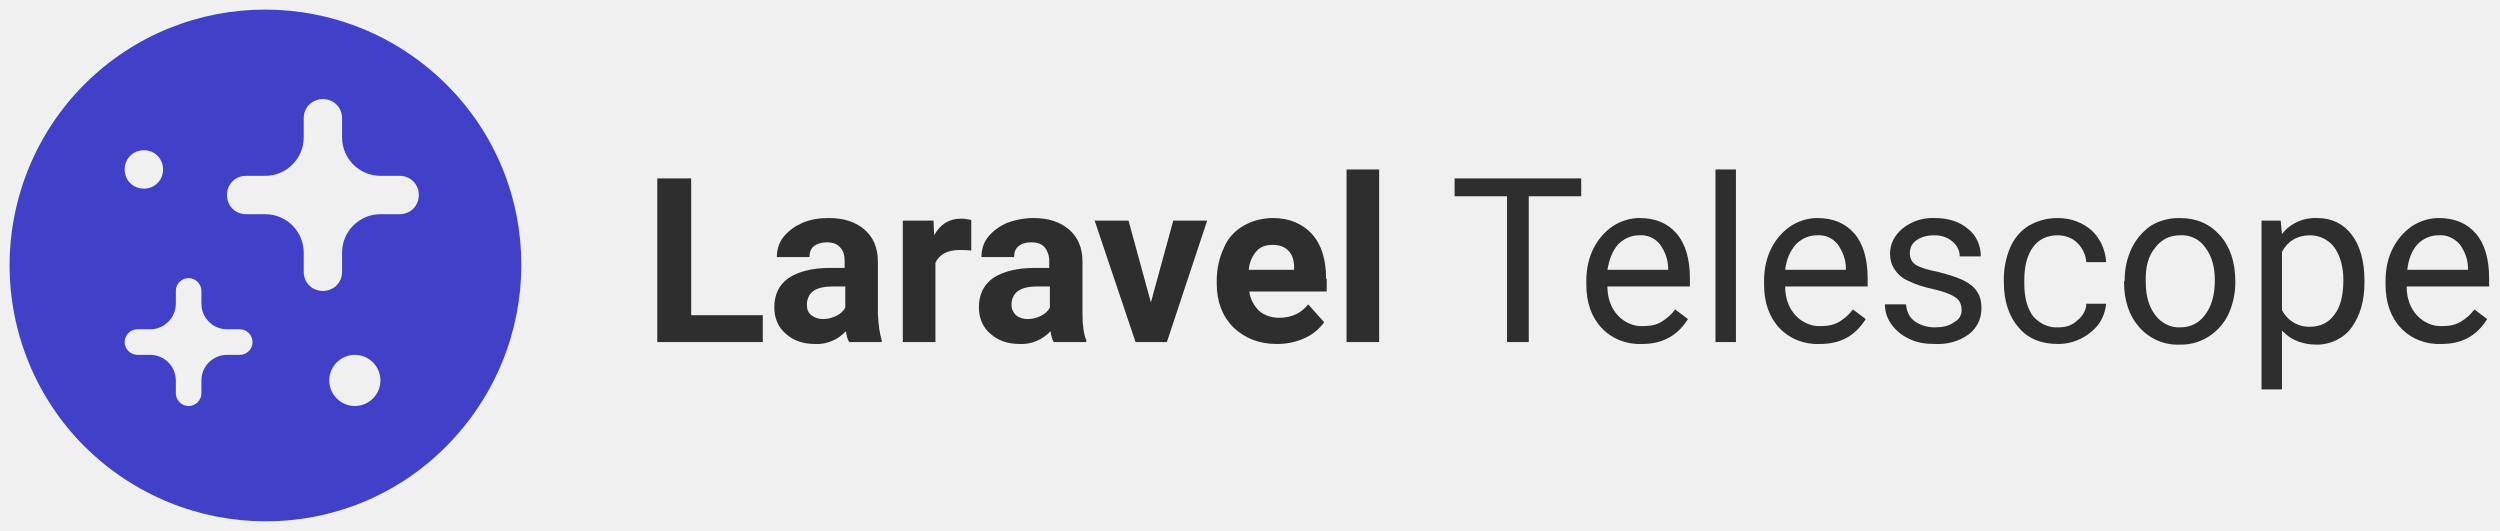
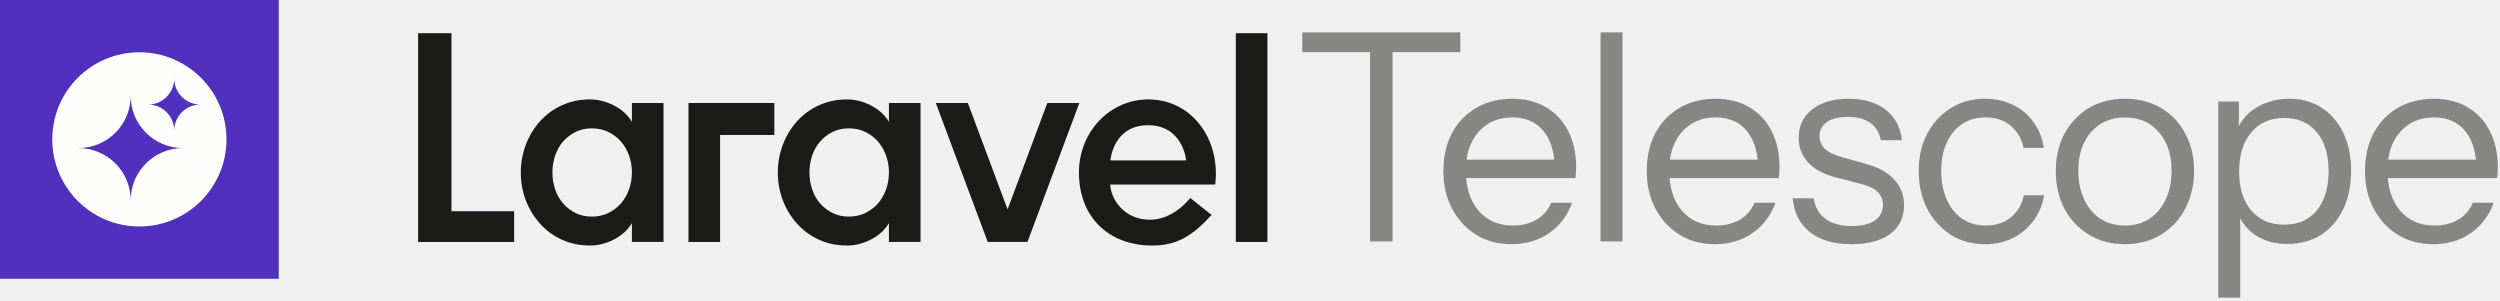
- <svg xmlns="http://www.w3.org/2000/svg" viewBox="0 0 391 83">
+ <svg xmlns="http://www.w3.org/2000/svg" width="574" height="69" viewBox="0 0 574 69" fill="none">
  <style>
-         #telescope { fill: #2e2e2e } @media (prefers-color-scheme:dark) { #telescope { fill: #fff } }
+         .laravel { fill: #1B1B18 } @media (prefers-color-scheme:dark) { .laravel { fill: #fff } }
+         .telescope { fill: #868682 } @media (prefers-color-scheme:dark) { .telescope { fill: #A1A09A } }
    </style>
-   <path d="M1.5 41.5c0-10.6 4.2-20.8 11.7-28.3 15.6-15.6 40.9-15.6 56.6 0s15.6 40.9 0 56.6-40.9 15.6-56.6 0C5.7 62.3 1.5 52.1 1.5 41.5zm34 10c-2.2 0-4-1.8-4-4v-2c0-1.1-.9-2-2-2s-2 .9-2 2v2c0 2.2-1.8 4-4 4h-2c-1.1 0-2 .9-2 2s.9 2 2 2h2c2.2 0 4 1.8 4 4v2c0 1.1.9 2 2 2s2-.9 2-2v-2c0-2.2 1.8-4 4-4h2c1.1 0 2-.9 2-2s-.9-2-2-2h-2zm24-24c-3.3 0-6-2.7-6-6v-3c0-1.7-1.3-3-3-3s-3 1.3-3 3v3c0 3.3-2.7 6-6 6h-3c-1.7 0-3 1.3-3 3s1.3 3 3 3h3c3.3 0 6 2.7 6 6v3c0 1.7 1.3 3 3 3s3-1.3 3-3v-3c0-3.3 2.7-6 6-6h3c1.7 0 3-1.3 3-3s-1.3-3-3-3h-3zm-4 36c2.2 0 4-1.8 4-4s-1.8-4-4-4-4 1.8-4 4 1.8 4 4 4zm-33-34c1.7 0 3-1.3 3-3s-1.3-3-3-3-3 1.3-3 3 1.3 3 3 3z" fill="#4040c8" />
-   <path id="telescope" d="M108.1 49.3h11.2v4.2h-16.5V27.9h5.3zM137.3 49.1v-8.2c0-2.1-.7-3.8-2.1-5-1.4-1.2-3.2-1.8-5.6-1.8-1.4 0-2.9.2-4.2.8-1.1.5-2.1 1.2-2.9 2.2-.7.9-1 2-1 3.1h5.1c0-.7.2-1.3.7-1.7.5-.4 1.2-.6 2-.6 1 0 1.7.3 2.1.8.5.5.7 1.2.7 2.1v1.1h-2.3c-2.8 0-5 .6-6.5 1.6-1.5 1.1-2.2 2.6-2.2 4.6 0 1.6.6 3.1 1.8 4.1 1.2 1.1 2.8 1.6 4.6 1.6 1.8.1 3.6-.7 4.8-2 .1.6.2 1.2.5 1.7h5.1v-.3c-.3-.9-.5-2.3-.6-4.1zm-5.1-1c-.3.6-.8 1-1.4 1.3-.6.3-1.3.5-2.1.5-.7 0-1.3-.2-1.8-.6-.5-.4-.7-.9-.7-1.6v-.3c.2-1.8 1.5-2.6 4.1-2.6h1.9v3.3zM151.9 39.2c-.7-.1-1.3-.1-1.8-.1-1.9 0-3.2.7-3.8 2v12.4h-5.1v-19h4.8l.1 2.3c1-1.8 2.4-2.6 4.2-2.6.6 0 1.1.1 1.6.2v4.8zM169.3 49.1v-8.2c0-2.1-.7-3.8-2.1-5-1.4-1.2-3.2-1.8-5.6-1.8-1.4 0-2.9.3-4.2.8-1.1.5-2.1 1.2-2.9 2.2-.7.9-1 2-1 3.1h5.1c0-.7.2-1.3.7-1.7.5-.4 1.1-.6 2-.6 1 0 1.7.3 2.1.8.4.5.7 1.2.7 2.1v1.1h-2.3c-2.8 0-5 .6-6.5 1.6-1.5 1.1-2.2 2.6-2.2 4.6 0 1.6.6 3.1 1.8 4.1 1.2 1.1 2.8 1.6 4.6 1.6 1.8.1 3.6-.7 4.8-2 .1.6.2 1.2.5 1.7h5.1v-.3c-.4-.9-.6-2.3-.6-4.1zm-5.1-1c-.3.6-.8 1-1.4 1.3-.6.3-1.3.5-2.1.5-.7 0-1.3-.2-1.8-.6-.4-.4-.7-.9-.7-1.6v-.3c.2-1.8 1.5-2.6 4.1-2.6h1.9v3.3zM180 47.3l3.5-12.8h5.3l-6.3 19h-4.9l-6.4-19h5.3l3.5 12.8zM207.4 43.6c0-3-.7-5.3-2.2-7-1.5-1.6-3.5-2.5-6.1-2.5-1.6 0-3.2.4-4.6 1.2-1.4.8-2.5 2-3.1 3.5-.7 1.5-1.1 3.2-1.1 5.1v.5c0 2.8.9 5.1 2.6 6.8 1.8 1.7 4 2.6 6.8 2.6 1.6 0 3-.3 4.3-.9 1.2-.5 2.3-1.4 3.1-2.5l-2.5-2.8c-1.1 1.4-2.6 2.1-4.6 2.1-1.2 0-2.3-.4-3.1-1.1-.8-.8-1.4-1.9-1.5-3h12.1v-2zm-5-1.4h-7.1c.1-1.1.5-2.1 1.2-2.9.6-.7 1.5-1 2.5-1 1.1 0 1.9.3 2.5.9.6.6.9 1.5.9 2.6v.4zM210.6 26.5h5.1v27h-5.1z" />
-   <path id="telescope" d="M247.3 30.7h-8.2v22.8h-3.4V30.7h-8.2v-2.8h19.8v2.8zm9.5 23.1c-2.4.1-4.7-.8-6.3-2.5-1.6-1.7-2.4-4-2.4-6.8v-.6c0-1.9.4-3.6 1.1-5 .7-1.4 1.7-2.6 3-3.5 1.2-.8 2.7-1.3 4.2-1.3 2.5 0 4.4.8 5.8 2.4 1.4 1.6 2.1 4 2.1 7v1.3h-12.9c0 1.9.6 3.4 1.6 4.5s2.5 1.8 4 1.7c1.2 0 2.1-.2 2.9-.7.8-.5 1.5-1.1 2.1-1.9l2 1.5c-1.7 2.7-4.1 3.9-7.2 3.9zm-.4-17c-1.3 0-2.4.5-3.3 1.4-.9 1-1.4 2.3-1.7 4h9.5V42c0-1.4-.5-2.7-1.3-3.8-.8-1-2-1.5-3.2-1.4zm15.1 16.7h-3.2v-27h3.2v27zm13.1.3c-2.4.1-4.7-.8-6.3-2.5-1.6-1.7-2.4-4-2.4-6.8v-.6c0-1.9.4-3.6 1.1-5 .7-1.4 1.7-2.6 3-3.5 1.2-.8 2.7-1.3 4.2-1.3 2.5 0 4.4.8 5.8 2.4 1.4 1.6 2.1 4 2.1 7v1.3h-12.9c0 1.9.6 3.4 1.6 4.5s2.5 1.8 4 1.7c1.1 0 2.1-.2 2.9-.7.8-.5 1.5-1.1 2.1-1.9l2 1.5c-1.7 2.7-4 3.9-7.2 3.9zm-.4-17c-1.3 0-2.4.5-3.3 1.4-.9 1-1.5 2.3-1.7 4h9.5V42c0-1.4-.5-2.7-1.3-3.8-.8-1-2-1.5-3.2-1.4zm22.6 11.7c0-.8-.3-1.6-1-2-.7-.5-1.8-.9-3.5-1.3-1.4-.3-2.7-.7-3.9-1.3-.9-.4-1.6-1-2.1-1.8-.5-.7-.7-1.6-.7-2.4 0-1.6.7-2.9 2-4 1.4-1.1 3.2-1.7 5-1.6 2.2 0 3.9.6 5.2 1.7 1.3 1 2 2.6 2 4.3h-3.3c0-.9-.4-1.7-1.1-2.3-.8-.7-1.8-1-2.9-1-1.2 0-2.1.3-2.8.8-.7.5-1 1.2-1 2s.3 1.4.9 1.8 1.8.8 3.4 1.1c1.6.4 2.9.8 4 1.3 1 .5 1.8 1.1 2.2 1.8.5.7.7 1.6.7 2.6 0 1.7-.7 3.1-2 4.1-1.5 1.1-3.4 1.6-5.3 1.5-1.4 0-2.8-.2-4-.8-1.1-.5-2.1-1.3-2.8-2.3-.7-1-1-2-1-3.1h3.3c.1 1.1.5 2 1.3 2.6.8.6 1.9 1 3.2 1 1.2 0 2.2-.2 3-.8.8-.4 1.2-1.1 1.2-1.9zm15.1 2.7c1.2 0 2.2-.3 3-1.1.8-.6 1.4-1.6 1.4-2.6h3.1c-.1 1.1-.5 2.2-1.1 3.1-1.5 2-3.9 3.2-6.4 3.2-2.6 0-4.7-.8-6.2-2.6-1.5-1.7-2.3-4.1-2.3-7.1v-.5c0-1.8.4-3.5 1-4.9.6-1.4 1.6-2.6 2.9-3.4 1.4-.8 2.9-1.2 4.5-1.2 2.1 0 3.9.7 5.3 1.9 1.4 1.3 2.2 3.1 2.3 5h-3.1c-.1-1.2-.6-2.2-1.4-3-.8-.8-1.9-1.2-3.1-1.2-1.6 0-2.9.6-3.8 1.8-.9 1.2-1.4 2.9-1.4 5.2v.6c0 2.2.5 3.9 1.4 5.1 1 1.1 2.4 1.8 3.9 1.7zm10.4-7.4c0-1.9.4-3.5 1.1-5 .7-1.4 1.7-2.6 3-3.5 1.3-.8 2.8-1.2 4.5-1.2 2.6 0 4.7.9 6.3 2.7 1.6 1.8 2.4 4.2 2.4 7.2v.2c0 1.8-.4 3.5-1.1 5-1.4 2.9-4.4 4.8-7.6 4.7-2.4.1-4.7-.9-6.3-2.7-1.6-1.8-2.4-4.2-2.4-7.1l.1-.3zm3.3.4c0 2.1.5 3.8 1.5 5.1.9 1.2 2.4 2 3.9 1.9 1.6 0 3-.7 3.9-2 1-1.3 1.5-3.1 1.5-5.4 0-2.1-.5-3.8-1.5-5.1-.9-1.3-2.4-2-3.9-1.9-1.6 0-2.9.6-3.9 1.9-1.1 1.3-1.6 3.1-1.5 5.5zm34.2 0c0 2.9-.7 5.2-2 7-1.2 1.7-3.3 2.7-5.4 2.7-2.3 0-4.1-.7-5.5-2.2v9.2h-3.2V34.5h3l.2 2.1c1.3-1.7 3.4-2.6 5.5-2.5 2.3 0 4.1.9 5.4 2.6 1.3 1.7 2 4.1 2 7.2v.3zm-3.3-.4c0-2.1-.5-3.8-1.4-5.1-.9-1.2-2.3-1.9-3.8-1.9-2 0-3.5.9-4.4 2.6v9.1c.9 1.7 2.6 2.7 4.5 2.6 1.5 0 2.9-.7 3.7-1.9.9-1.1 1.4-2.9 1.4-5.4zm15.3 10c-2.4.1-4.7-.8-6.3-2.5-1.6-1.7-2.4-4-2.4-6.8v-.6c0-1.9.4-3.6 1.1-5 .7-1.4 1.7-2.6 3-3.5 1.2-.8 2.7-1.3 4.2-1.3 2.5 0 4.4.8 5.8 2.4 1.4 1.6 2.1 4 2.1 7v1.3h-12.9c0 1.9.6 3.4 1.6 4.5s2.5 1.8 4 1.7c1.1 0 2.1-.2 2.9-.7.8-.5 1.5-1.1 2.1-1.9l2 1.5c-1.7 2.7-4 3.9-7.2 3.9zm-.4-17c-1.3 0-2.4.5-3.3 1.4-.9 1-1.4 2.3-1.6 4h9.5V42c0-1.4-.5-2.7-1.3-3.8-.9-1-2.1-1.5-3.3-1.4z" />
+   <rect width="64" height="64" fill="#5130BD" />
+   <path fill-rule="evenodd" clip-rule="evenodd" d="M32 52C43.046 52 52 43.046 52 32C52 20.954 43.046 12 32 12C20.954 12 12 20.954 12 32C12 43.046 20.954 52 32 52ZM40.001 18.001C40.001 21.314 42.687 24.001 46.001 24.001C42.687 24.001 40.001 26.687 40.001 30.001C40.001 26.687 37.314 24.001 34.001 24.001C37.314 24.001 40.001 21.314 40.001 18.001ZM30.001 22C30.001 28.627 35.373 34 42.001 34C35.373 34 30.001 39.372 30.001 46C30.001 39.372 24.628 34 18.001 34C24.628 34 30.001 28.627 30.001 22Z" fill="#FDFDFC" />
+   <path class="laravel" d="M103.659 7.625H96V55.553H118.046V48.501H103.659V7.625Z" />
+   <path class="laravel" d="M145.087 27.96C144.109 26.363 142.722 25.108 140.924 24.195C139.126 23.282 137.316 22.825 135.496 22.825C133.141 22.825 130.988 23.27 129.035 24.16C127.08 25.05 125.404 26.272 124.006 27.823C122.607 29.376 121.519 31.168 120.742 33.198C119.964 35.23 119.576 37.364 119.576 39.6C119.576 41.883 119.964 44.028 120.742 46.036C121.519 48.045 122.607 49.826 124.006 51.377C125.404 52.929 127.08 54.15 129.035 55.04C130.988 55.93 133.141 56.375 135.496 56.375C137.316 56.375 139.126 55.918 140.924 55.006C142.722 54.094 144.11 52.838 145.087 51.24V55.554H152.346V23.647H145.087V27.96ZM144.421 43.503C143.977 44.736 143.355 45.808 142.556 46.721C141.756 47.634 140.791 48.364 139.659 48.912C138.526 49.46 137.271 49.733 135.895 49.733C134.518 49.733 133.275 49.46 132.165 48.912C131.054 48.364 130.1 47.634 129.301 46.721C128.502 45.808 127.891 44.736 127.469 43.503C127.047 42.27 126.837 40.969 126.837 39.6C126.837 38.231 127.047 36.93 127.469 35.697C127.89 34.465 128.502 33.393 129.301 32.48C130.1 31.567 131.055 30.836 132.165 30.289C133.275 29.741 134.518 29.467 135.895 29.467C137.271 29.467 138.526 29.741 139.659 30.289C140.791 30.837 141.756 31.567 142.556 32.48C143.355 33.393 143.977 34.465 144.421 35.697C144.864 36.93 145.087 38.231 145.087 39.6C145.087 40.969 144.864 42.27 144.421 43.503Z" />
+   <path class="laravel" d="M204.099 27.96C203.121 26.363 201.734 25.108 199.936 24.195C198.138 23.282 196.328 22.825 194.508 22.825C192.153 22.825 190.001 23.27 188.047 24.16C186.093 25.05 184.417 26.272 183.018 27.823C181.619 29.376 180.531 31.168 179.754 33.198C178.977 35.23 178.589 37.364 178.589 39.6C178.589 41.883 178.977 44.028 179.754 46.036C180.531 48.045 181.619 49.826 183.018 51.377C184.417 52.929 186.092 54.15 188.047 55.04C190 55.93 192.153 56.375 194.508 56.375C196.328 56.375 198.138 55.918 199.936 55.006C201.734 54.094 203.122 52.838 204.099 51.24V55.554H211.359V23.647H204.099V27.96ZM203.433 43.503C202.988 44.736 202.367 45.808 201.568 46.721C200.768 47.634 199.803 48.364 198.67 48.912C197.538 49.46 196.283 49.733 194.907 49.733C193.53 49.733 192.286 49.46 191.177 48.912C190.066 48.364 189.112 47.634 188.313 46.721C187.513 45.808 186.903 44.736 186.481 43.503C186.058 42.27 185.849 40.969 185.849 39.6C185.849 38.231 186.058 36.93 186.481 35.697C186.902 34.465 187.513 33.393 188.313 32.48C189.112 31.567 190.067 30.836 191.177 30.289C192.286 29.741 193.53 29.467 194.907 29.467C196.283 29.467 197.538 29.741 198.67 30.289C199.803 30.837 200.768 31.567 201.568 32.48C202.367 33.393 202.988 34.465 203.433 35.697C203.876 36.93 204.099 38.231 204.099 39.6C204.099 40.969 203.876 42.27 203.433 43.503Z" />
+   <path class="laravel" d="M291 7.625H283.741V55.553H291V7.625Z" />
+   <path class="laravel" d="M158.075 55.553H165.335V30.99H177.79V23.647H158.075V55.553Z" />
+   <path class="laravel" d="M240.465 23.647L231.34 48.08L222.216 23.647H214.862L226.778 55.553H235.902L247.818 23.647H240.465Z" />
+   <path class="laravel" d="M263.652 22.826C254.762 22.826 247.725 30.337 247.725 39.601C247.725 49.842 254.536 56.375 264.582 56.375C270.205 56.375 273.795 54.165 278.181 49.351L273.276 45.45C273.273 45.454 269.574 50.447 264.051 50.447C257.631 50.447 254.928 45.126 254.928 42.373H279.013C280.278 31.833 273.537 22.826 263.652 22.826ZM254.947 36.828C255.003 36.214 255.839 28.754 263.594 28.754C271.349 28.754 272.291 36.213 272.345 36.828H254.947Z" />
+   <path class="telescope" d="M558.691 56.065C555.625 56.065 552.916 55.351 550.564 53.923C548.212 52.453 546.364 50.458 545.02 47.938C543.676 45.418 543.004 42.52 543.004 39.244C543.004 35.968 543.655 33.091 544.957 30.613C546.301 28.093 548.17 26.14 550.564 24.754C552.958 23.368 555.709 22.675 558.817 22.675C561.799 22.675 564.382 23.326 566.566 24.628C568.792 25.93 570.493 27.757 571.669 30.109C572.887 32.461 573.496 35.233 573.496 38.425C573.496 38.845 573.475 39.244 573.433 39.622C573.433 40 573.391 40.42 573.307 40.882H546.784V36.661H570.22L568.582 38.992C568.582 35.128 567.721 32.167 565.999 30.109C564.319 28.009 561.925 26.959 558.817 26.959C555.625 26.959 553.042 28.072 551.068 30.298C549.136 32.482 548.17 35.443 548.17 39.181C548.17 43.003 549.136 46.069 551.068 48.379C553.042 50.647 555.667 51.781 558.943 51.781C561.001 51.781 562.807 51.34 564.361 50.458C565.915 49.534 567.049 48.232 567.763 46.552H572.551C571.501 49.492 569.737 51.823 567.259 53.545C564.823 55.225 561.967 56.065 558.691 56.065Z" />
+   <path class="telescope" d="M525.194 56.002C522.17 56.002 519.629 55.267 517.571 53.797C515.513 52.327 514.106 50.248 513.35 47.56L514.358 47.434V68.35H509.318V23.305H514.043V30.802L513.35 30.613C514.148 28.135 515.66 26.203 517.886 24.817C520.112 23.389 522.695 22.675 525.635 22.675C528.491 22.675 530.969 23.368 533.069 24.754C535.211 26.14 536.87 28.072 538.046 30.55C539.222 33.028 539.81 35.926 539.81 39.244C539.81 42.604 539.201 45.544 537.983 48.064C536.765 50.584 535.064 52.537 532.88 53.923C530.696 55.309 528.134 56.002 525.194 56.002ZM524.438 51.592C527.63 51.592 530.129 50.5 531.935 48.316C533.741 46.09 534.644 43.066 534.644 39.244C534.644 35.464 533.741 32.503 531.935 30.361C530.129 28.177 527.63 27.085 524.438 27.085C521.246 27.085 518.726 28.198 516.878 30.424C515.03 32.608 514.106 35.611 514.106 39.433C514.106 43.171 515.03 46.132 516.878 48.316C518.726 50.5 521.246 51.592 524.438 51.592Z" />
+   <path class="telescope" d="M487.883 56.065C484.733 56.065 481.961 55.33 479.567 53.86C477.173 52.39 475.304 50.395 473.96 47.875C472.658 45.313 472.007 42.436 472.007 39.244C472.007 36.01 472.679 33.154 474.023 30.676C475.367 28.198 477.215 26.245 479.567 24.817C481.961 23.389 484.733 22.675 487.883 22.675C491.075 22.675 493.847 23.389 496.199 24.817C498.593 26.245 500.441 28.198 501.743 30.676C503.087 33.154 503.759 36.01 503.759 39.244C503.759 42.436 503.087 45.313 501.743 47.875C500.441 50.395 498.593 52.39 496.199 53.86C493.847 55.33 491.075 56.065 487.883 56.065ZM487.883 51.781C490.067 51.781 491.957 51.256 493.553 50.206C495.149 49.114 496.388 47.623 497.27 45.733C498.152 43.843 498.593 41.659 498.593 39.181C498.593 35.485 497.606 32.524 495.632 30.298C493.7 28.072 491.117 26.959 487.883 26.959C484.691 26.959 482.108 28.072 480.134 30.298C478.16 32.524 477.173 35.485 477.173 39.181C477.173 41.659 477.614 43.843 478.496 45.733C479.378 47.623 480.617 49.114 482.213 50.206C483.851 51.256 485.741 51.781 487.883 51.781Z" />
+   <path class="telescope" d="M455.785 56.065C452.845 56.065 450.22 55.351 447.91 53.923C445.642 52.453 443.836 50.458 442.492 47.938C441.19 45.376 440.539 42.478 440.539 39.244C440.539 36.01 441.19 33.154 442.492 30.676C443.836 28.198 445.642 26.245 447.91 24.817C450.22 23.389 452.824 22.675 455.722 22.675C458.116 22.675 460.258 23.137 462.148 24.061C464.08 24.985 465.655 26.308 466.873 28.03C468.133 29.71 468.931 31.684 469.267 33.952H464.605C464.185 31.894 463.219 30.214 461.707 28.912C460.195 27.61 458.242 26.959 455.848 26.959C453.79 26.959 452.005 27.463 450.493 28.471C448.981 29.479 447.805 30.907 446.965 32.755C446.125 34.603 445.705 36.766 445.705 39.244C445.705 41.722 446.125 43.906 446.965 45.796C447.805 47.686 448.981 49.156 450.493 50.206C452.047 51.256 453.853 51.781 455.911 51.781C458.221 51.781 460.153 51.151 461.707 49.891C463.261 48.589 464.248 46.909 464.668 44.851H469.33C468.952 47.077 468.112 49.051 466.81 50.773C465.55 52.453 463.975 53.755 462.085 54.679C460.195 55.603 458.095 56.065 455.785 56.065Z" />
+   <path class="telescope" d="M425.073 56.065C421.125 56.065 417.975 55.162 415.623 53.356C413.271 51.508 411.927 48.904 411.591 45.544H416.442C416.736 47.602 417.639 49.177 419.151 50.269C420.663 51.361 422.679 51.907 425.199 51.907C427.425 51.907 429.168 51.487 430.428 50.647C431.688 49.807 432.318 48.61 432.318 47.056C432.318 45.964 431.961 45.019 431.247 44.221C430.533 43.381 429.105 42.688 426.963 42.142L421.797 40.819C418.857 40.063 416.652 38.908 415.182 37.354C413.712 35.758 412.977 33.868 412.977 31.684C412.977 28.912 414.006 26.728 416.064 25.132C418.122 23.494 420.915 22.675 424.443 22.675C427.929 22.675 430.764 23.515 432.948 25.195C435.132 26.875 436.371 29.206 436.665 32.188H431.814C431.52 30.466 430.722 29.143 429.42 28.219C428.118 27.295 426.396 26.833 424.254 26.833C422.196 26.833 420.6 27.232 419.466 28.03C418.332 28.786 417.765 29.878 417.765 31.306C417.765 32.398 418.164 33.343 418.962 34.141C419.802 34.939 421.188 35.611 423.12 36.157L428.16 37.543C431.142 38.341 433.389 39.559 434.901 41.197C436.413 42.835 437.169 44.809 437.169 47.119C437.169 49.933 436.098 52.138 433.956 53.734C431.814 55.288 428.853 56.065 425.073 56.065Z" />
+   <path class="telescope" d="M393.78 56.065C390.714 56.065 388.005 55.351 385.653 53.923C383.301 52.453 381.453 50.458 380.109 47.938C378.765 45.418 378.093 42.52 378.093 39.244C378.093 35.968 378.744 33.091 380.046 30.613C381.39 28.093 383.259 26.14 385.653 24.754C388.047 23.368 390.798 22.675 393.906 22.675C396.888 22.675 399.471 23.326 401.655 24.628C403.881 25.93 405.582 27.757 406.758 30.109C407.976 32.461 408.585 35.233 408.585 38.425C408.585 38.845 408.564 39.244 408.522 39.622C408.522 40 408.48 40.42 408.396 40.882H381.873V36.661H405.309L403.671 38.992C403.671 35.128 402.81 32.167 401.088 30.109C399.408 28.009 397.014 26.959 393.906 26.959C390.714 26.959 388.131 28.072 386.157 30.298C384.225 32.482 383.259 35.443 383.259 39.181C383.259 43.003 384.225 46.069 386.157 48.379C388.131 50.647 390.756 51.781 394.032 51.781C396.09 51.781 397.896 51.34 399.45 50.458C401.004 49.534 402.138 48.232 402.852 46.552H407.64C406.59 49.492 404.826 51.823 402.348 53.545C399.912 55.225 397.056 56.065 393.78 56.065Z" />
+   <path class="telescope" d="M367.479 55.435V7.435H372.519V55.435H367.479Z" />
+   <path class="telescope" d="M347.085 56.065C344.019 56.065 341.31 55.351 338.958 53.923C336.606 52.453 334.758 50.458 333.414 47.938C332.07 45.418 331.398 42.52 331.398 39.244C331.398 35.968 332.049 33.091 333.351 30.613C334.695 28.093 336.564 26.14 338.958 24.754C341.352 23.368 344.103 22.675 347.211 22.675C350.193 22.675 352.776 23.326 354.96 24.628C357.186 25.93 358.887 27.757 360.063 30.109C361.281 32.461 361.89 35.233 361.89 38.425C361.89 38.845 361.869 39.244 361.827 39.622C361.827 40 361.785 40.42 361.701 40.882H335.178V36.661H358.614L356.976 38.992C356.976 35.128 356.115 32.167 354.393 30.109C352.713 28.009 350.319 26.959 347.211 26.959C344.019 26.959 341.436 28.072 339.462 30.298C337.53 32.482 336.564 35.443 336.564 39.181C336.564 43.003 337.53 46.069 339.462 48.379C341.436 50.647 344.061 51.781 347.337 51.781C349.395 51.781 351.201 51.34 352.755 50.458C354.309 49.534 355.443 48.232 356.157 46.552H360.945C359.895 49.492 358.131 51.823 355.653 53.545C353.217 55.225 350.361 56.065 347.085 56.065Z" />
+   <path class="telescope" d="M314.561 55.435L314.561 11.971H299V7.435H335.288V11.971H319.727L319.727 55.435H314.561Z" />
</svg>
